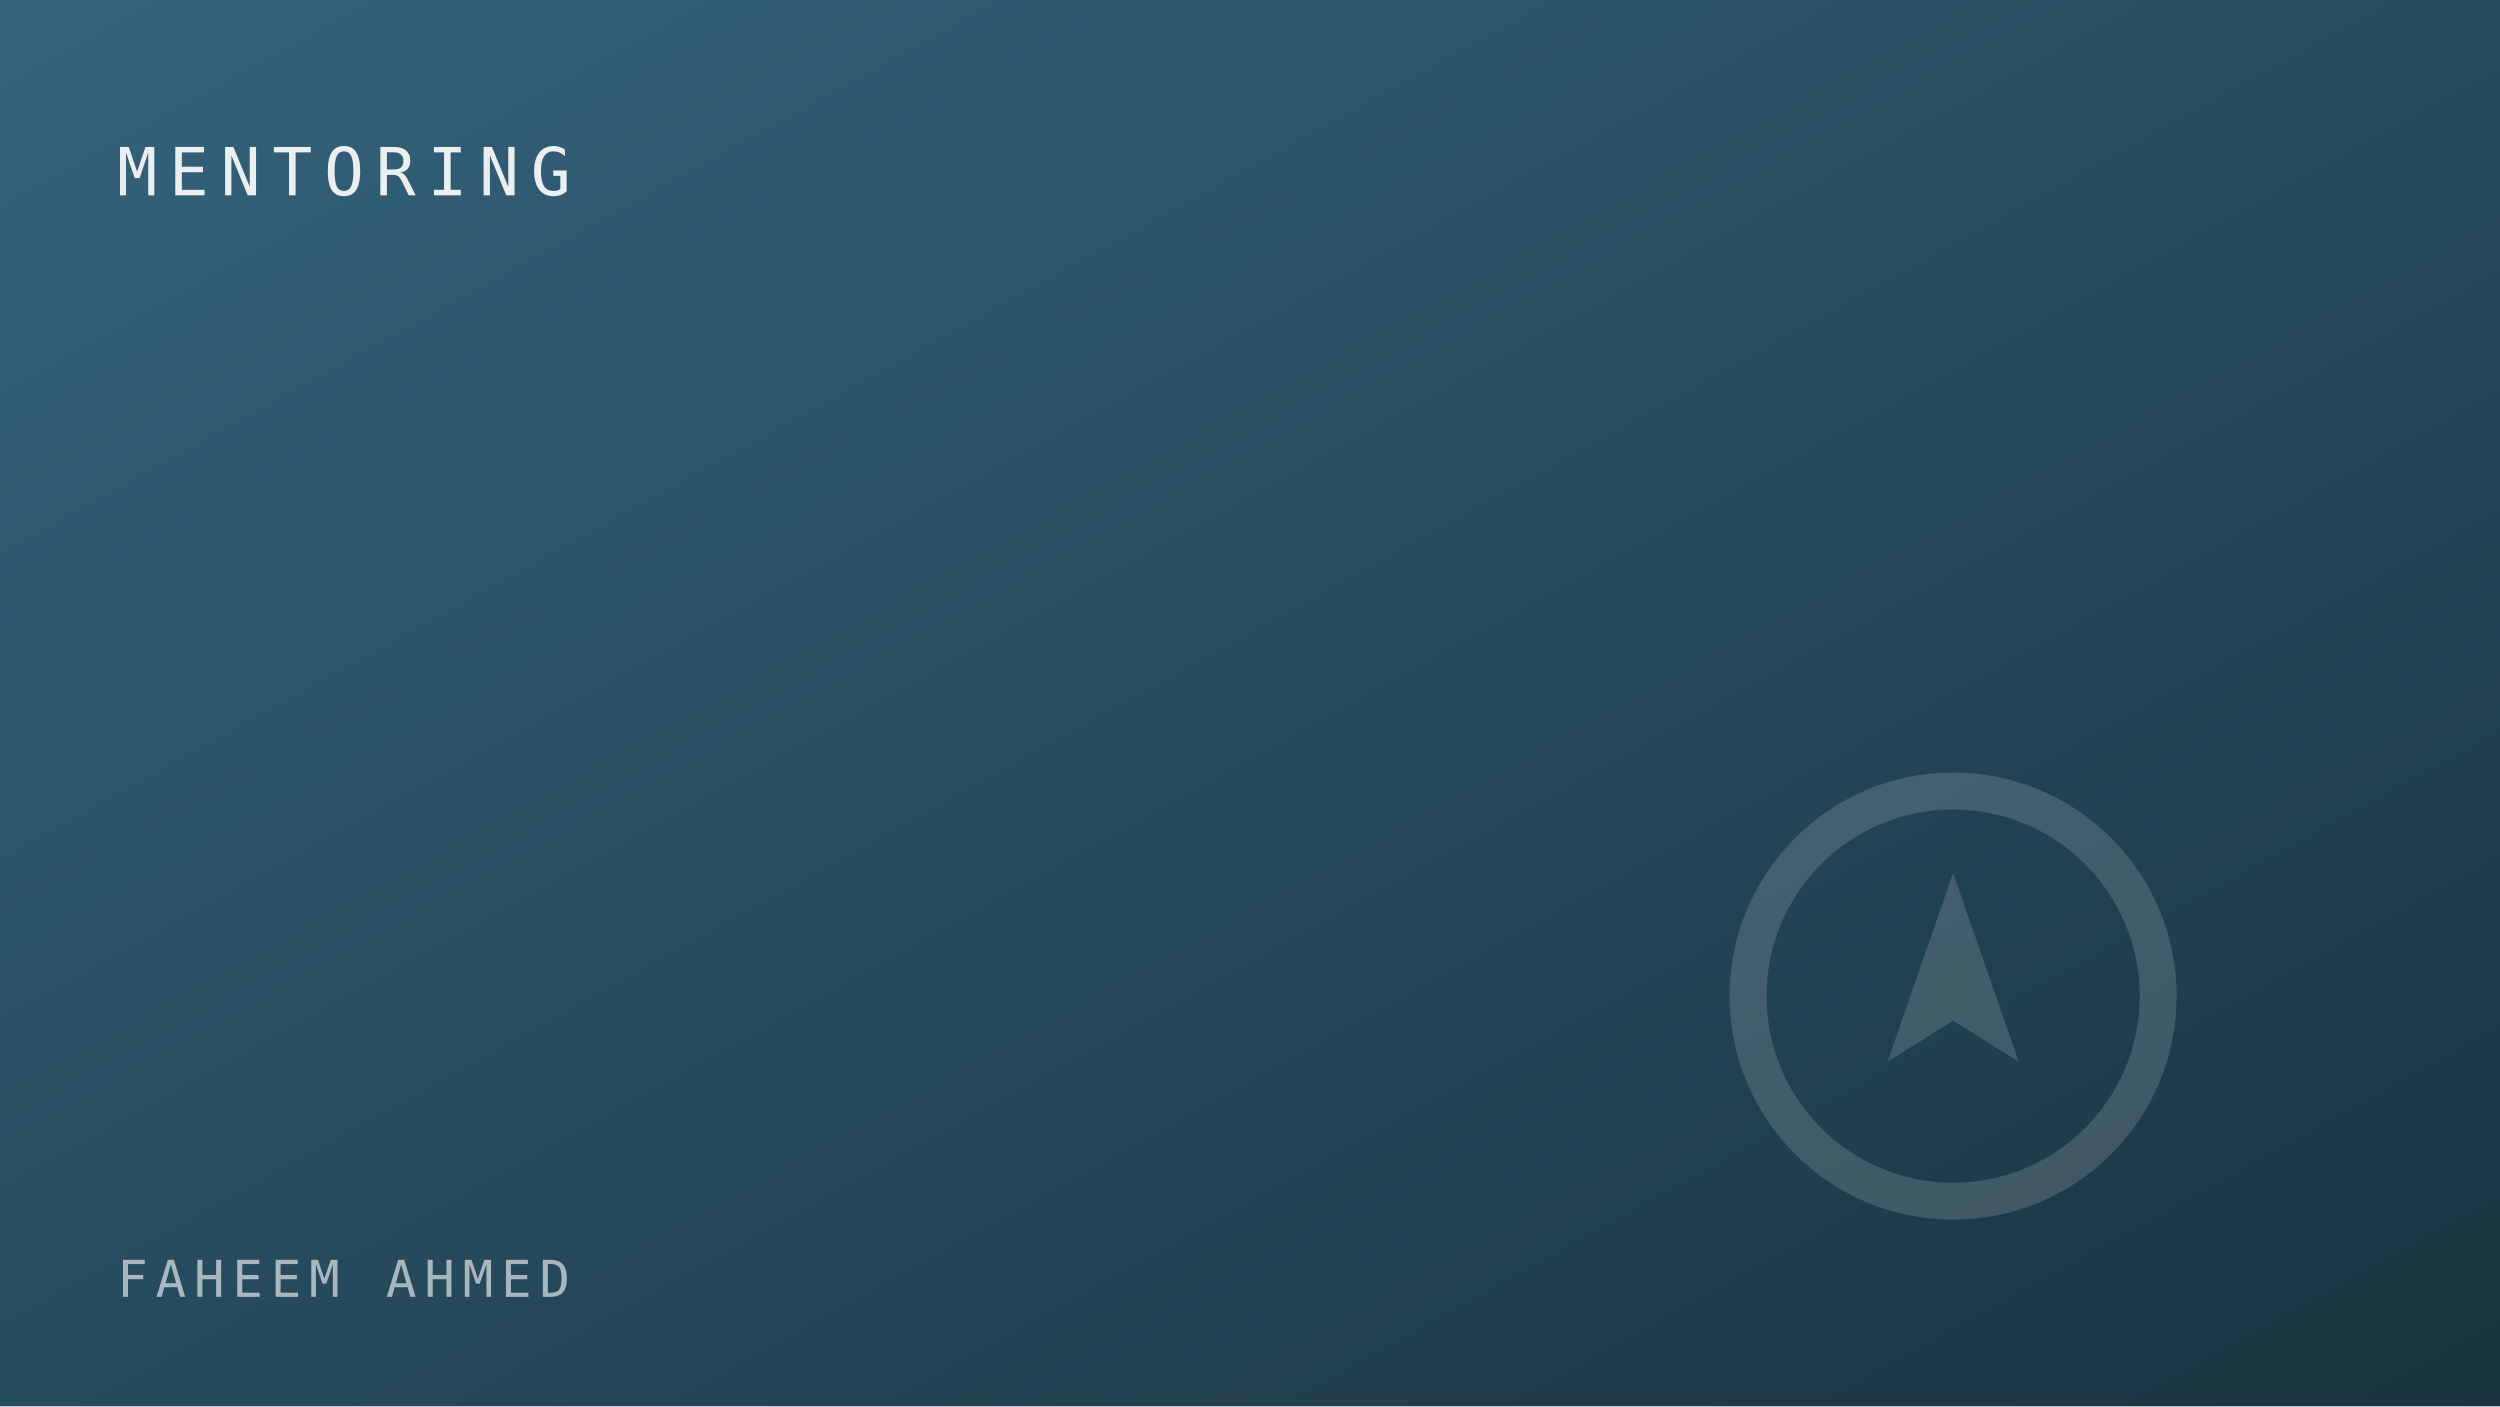
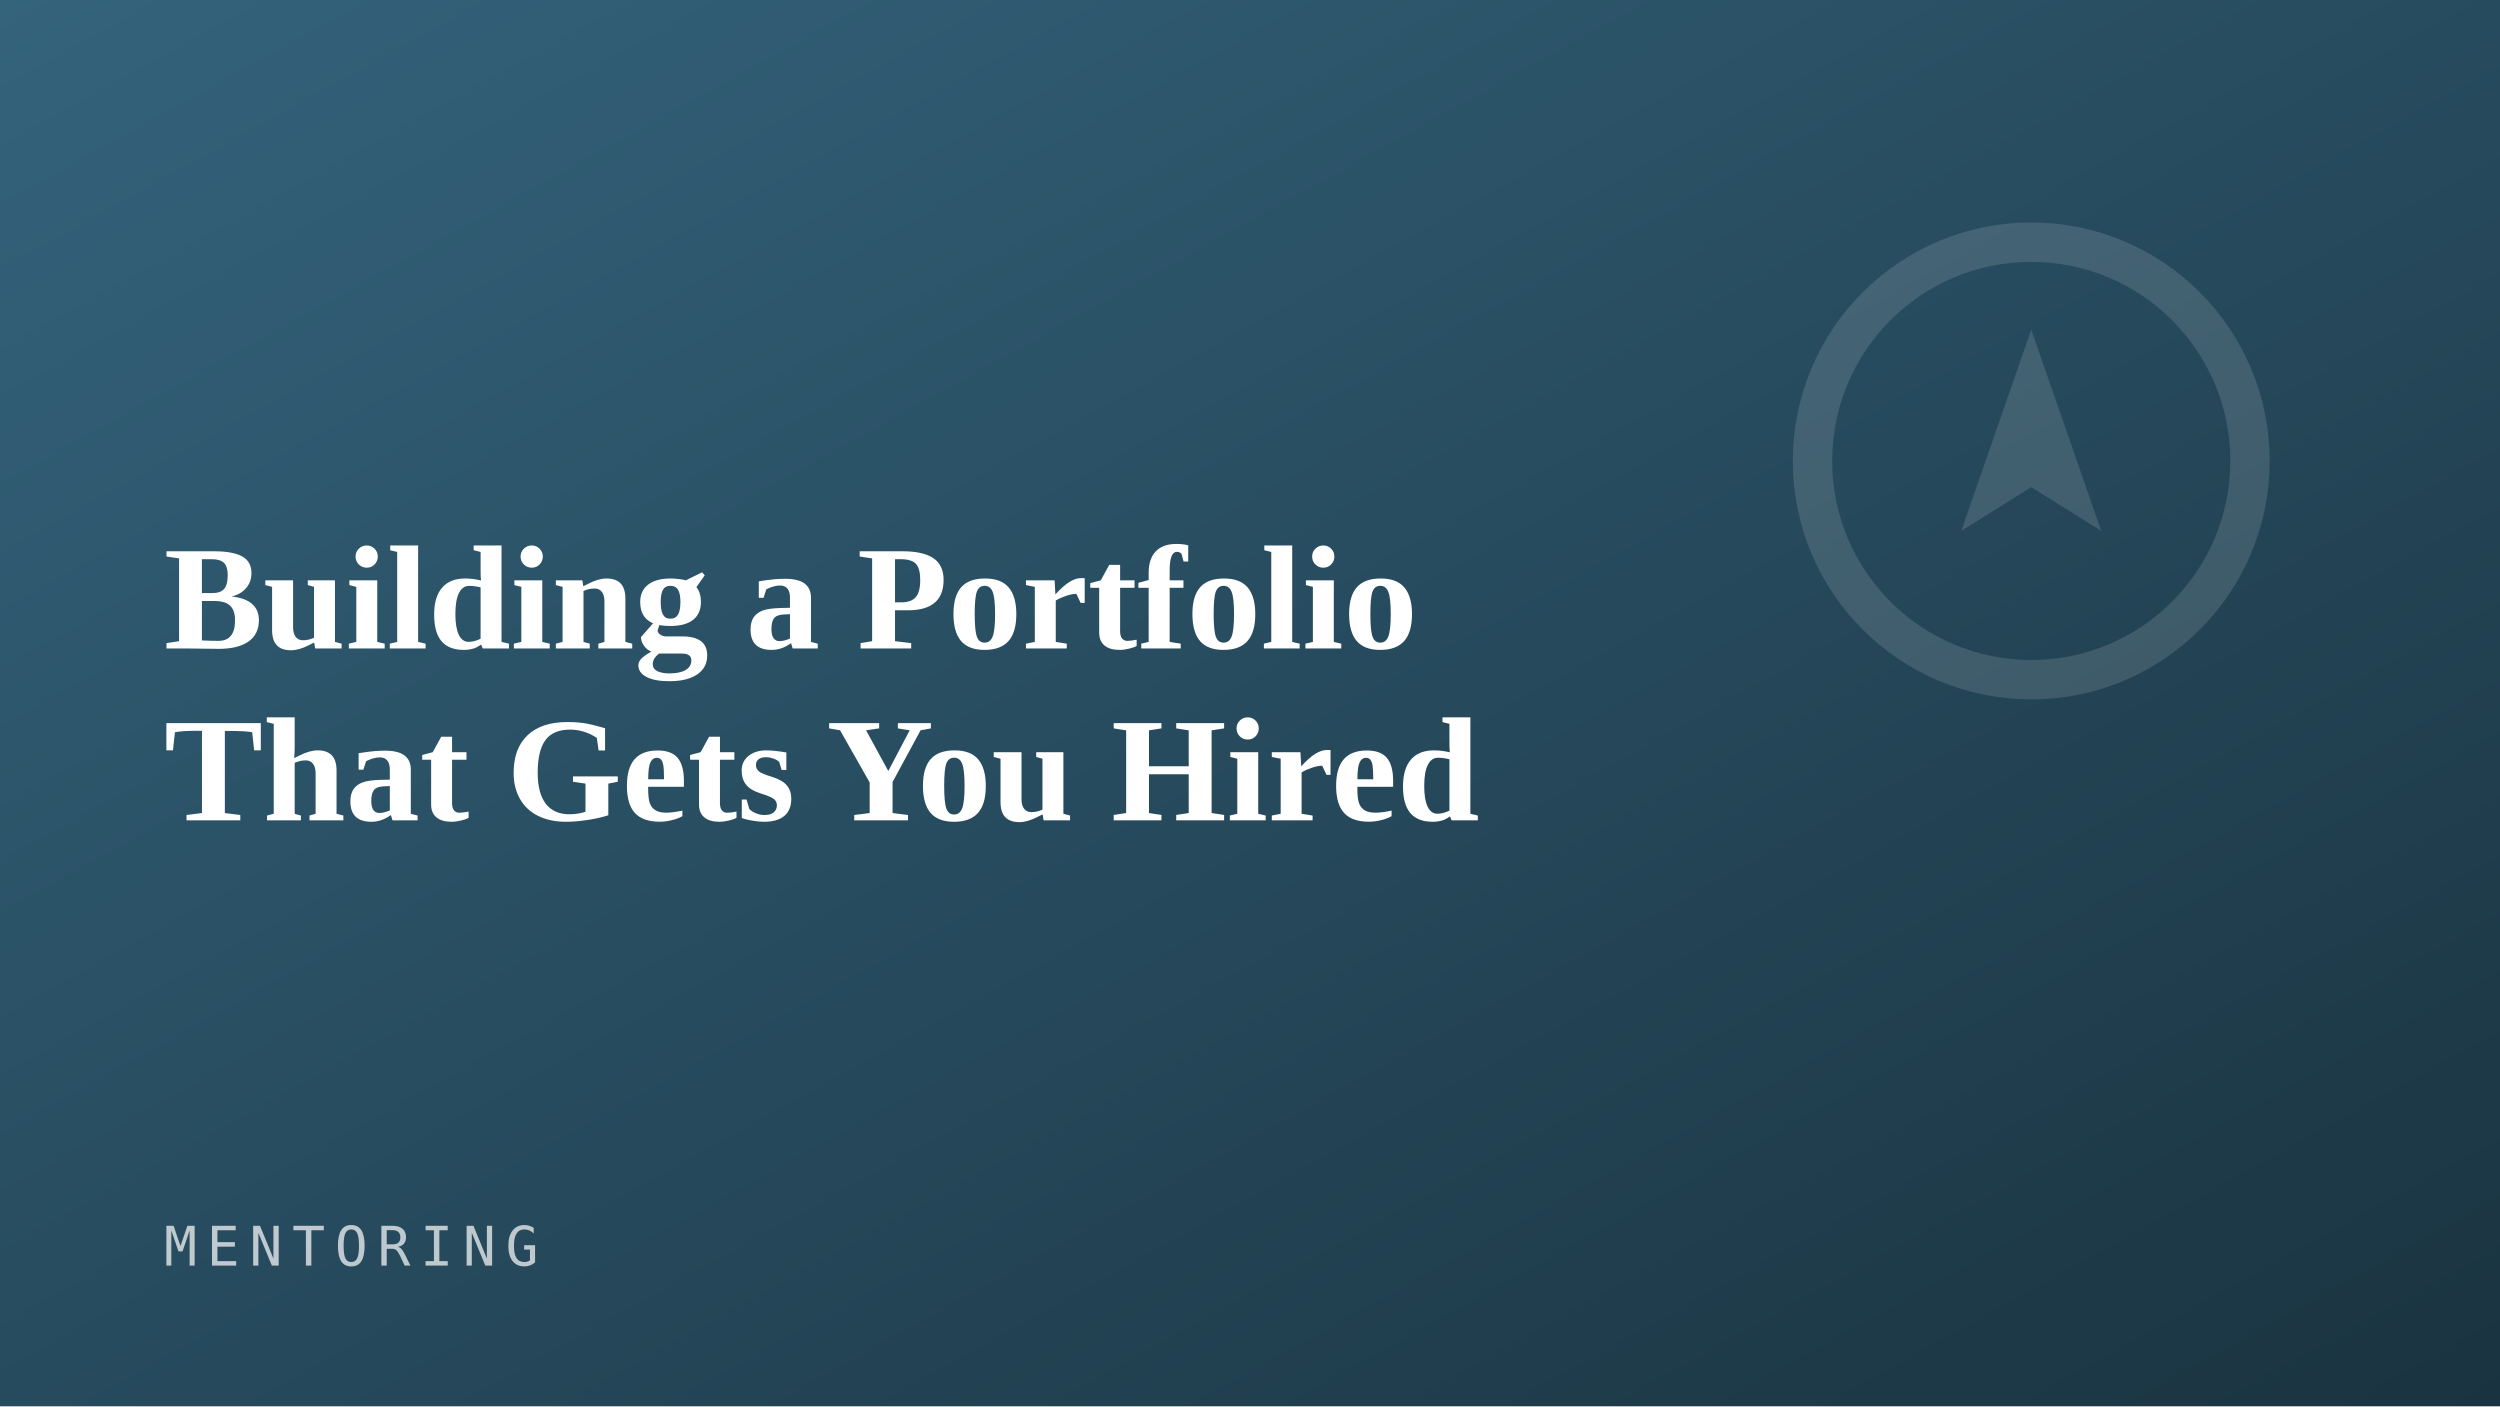
- <svg xmlns="http://www.w3.org/2000/svg" viewBox="0 0 640 360" role="img" aria-label="MENTORING video thumbnail">
+ <svg xmlns="http://www.w3.org/2000/svg" viewBox="0 0 640 360" role="img" aria-label="Building a Portfolio That Gets You Hired">
  <defs>
    <linearGradient id="g" x1="0" y1="0" x2="1" y2="1">
      <stop offset="0" stop-color="#34637C" />
      <stop offset="1" stop-color="#1A3340" />
    </linearGradient>
  </defs>
  <rect width="640" height="360" fill="url(#g)" />
-   <g opacity="0.15" fill="#ffffff" transform="translate(500,255) scale(1.05)">
+   <g opacity="0.13" fill="#ffffff" transform="translate(520,118) scale(1.12)">
    <circle cx="0" cy="0" r="50" fill="none" stroke="#fff" stroke-width="9" />
    <path d="M0,-30 L16,16 L0,6 L-16,16 Z" />
  </g>
-   <text x="30" y="50" font-family="'IBM Plex Mono','SFMono-Regular',monospace" font-size="17" letter-spacing="3" fill="#ffffff" fill-opacity="0.9">MENTORING</text>
-   <text x="30" y="332" font-family="'IBM Plex Mono','SFMono-Regular',monospace" font-size="13" letter-spacing="2" fill="#ffffff" fill-opacity="0.6">FAHEEM AHMED</text>
+   <text font-family="Georgia,'Times New Roman',serif" font-weight="600" font-size="38" fill="#ffffff">
+     <tspan x="42" y="166">Building a Portfolio</tspan>
+     <tspan x="42" y="210">That Gets You Hired</tspan>
+   </text>
+   <text x="42" y="324" font-family="'IBM Plex Mono','SFMono-Regular',monospace" font-size="14" letter-spacing="2.5" fill="#ffffff" fill-opacity="0.7">MENTORING</text>
</svg>
